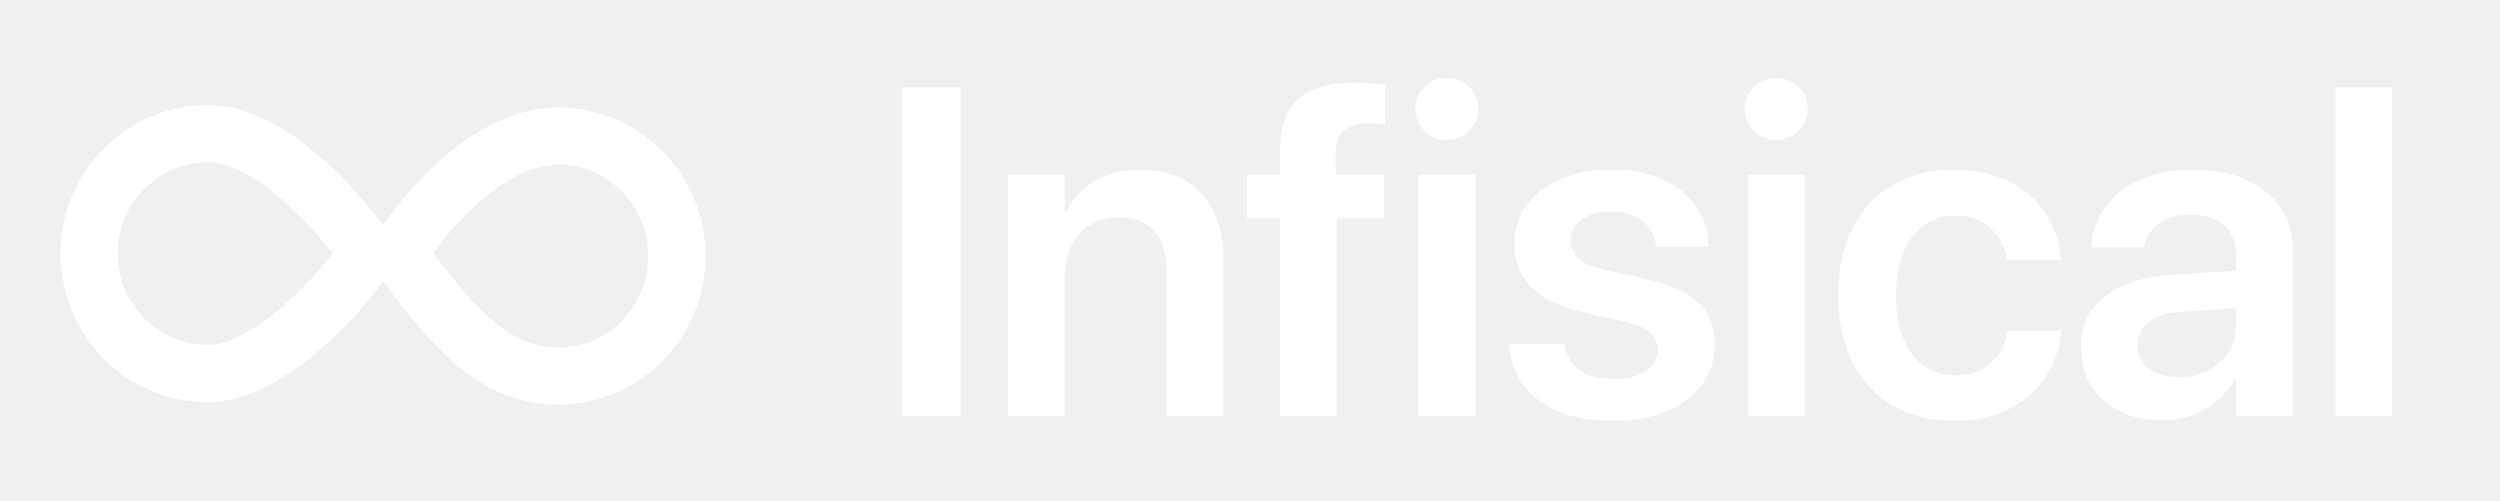
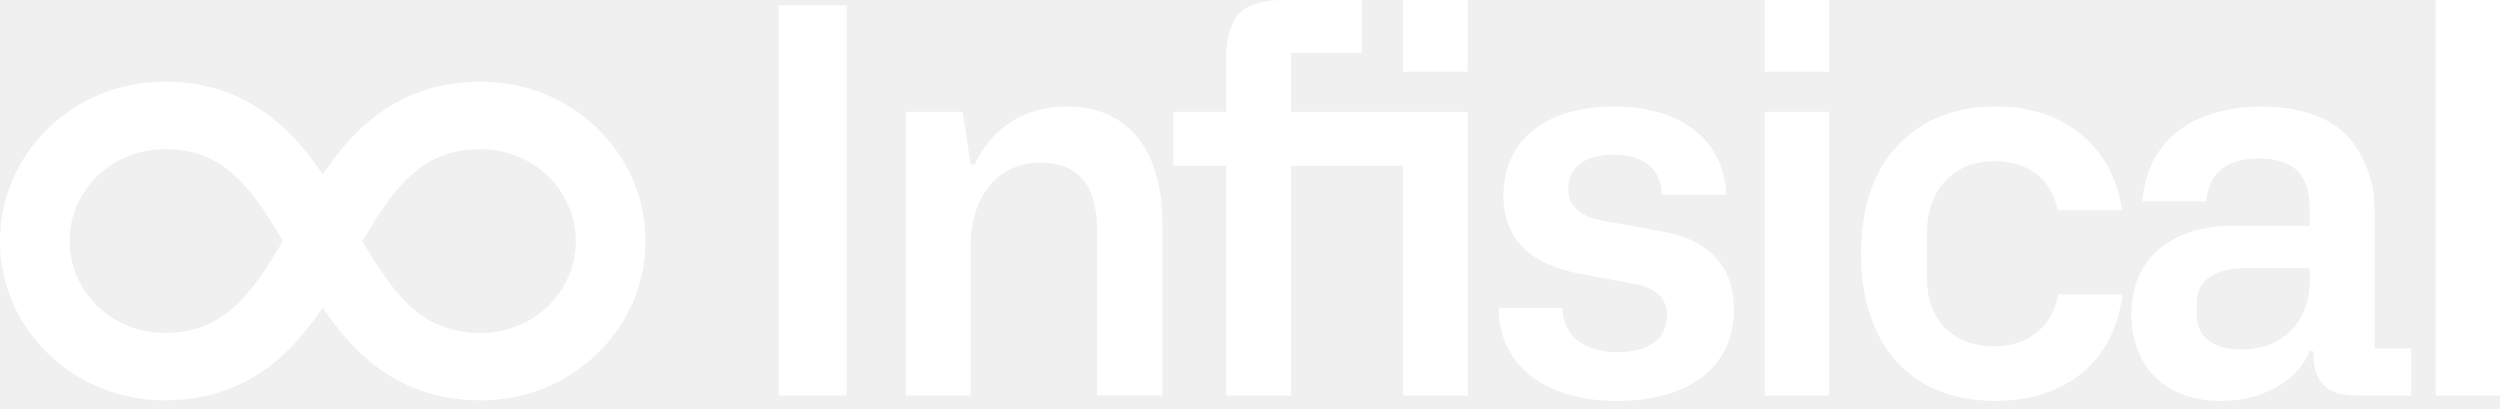
- <svg xmlns="http://www.w3.org/2000/svg" width="3760" height="753" viewBox="0 0 3760 753" fill="none">
-   <path d="M553.632 381.22C533.755 410.306 501.28 450.058 462.327 485.3C411.038 531.702 357.602 562.005 313.064 562.005C214.431 562.005 134 481.453 134 381.502C134 281.552 214.431 201 313.064 201C358.2 201 409.518 229.12 459.031 273.365C497.879 308.079 531.147 348.732 553.632 381.22Z" stroke="white" stroke-width="86" />
-   <path d="M599.187 381.097C637.731 435.284 672.832 479.658 709.665 511.711C750.413 547.171 791.204 565.731 839.441 565.731C937.703 565.731 1018 485.272 1018 385.229C1018 285.185 937.703 204.727 839.441 204.727C792.303 204.727 743.893 227.795 697.924 266.716C659.633 299.136 625.717 340.364 599.187 381.097Z" stroke="white" stroke-width="86" />
-   <path d="M1356.53 626H1444.97V131.378H1356.53V626ZM1516.44 626H1601.45V415.194C1601.45 397.599 1604.76 382.288 1611.39 369.263C1618.02 356.009 1627.39 345.726 1639.5 338.413C1651.61 330.872 1665.78 327.102 1682 327.102C1706.23 327.102 1724.39 334.186 1736.5 348.354C1748.61 362.293 1754.67 382.174 1754.67 407.996V626H1840.02V390.857C1840.02 348.811 1829.05 315.676 1807.11 291.453C1785.41 267.23 1754.56 255.119 1714.57 255.119C1687.14 255.119 1664.06 260.946 1645.33 272.601C1626.82 284.255 1612.88 299.908 1603.51 319.561H1601.45V262.66H1516.44V626ZM1925.21 626H2010.56V328.473H2081.85V262.66H2008.84V230.439C2008.84 215.586 2012.73 204.389 2020.5 196.848C2028.5 189.307 2040.84 185.536 2057.52 185.536C2062.09 185.536 2066.54 185.765 2070.89 186.222C2075.46 186.45 2079.57 186.793 2083.23 187.25V127.607C2077.97 126.693 2071.11 125.894 2062.66 125.208C2054.43 124.522 2046.09 124.18 2037.64 124.18C2011.36 124.18 1989.99 127.95 1973.54 135.491C1957.09 142.804 1944.86 154.115 1936.86 169.426C1929.09 184.736 1925.21 204.274 1925.21 228.04V262.66H1875.5V328.473H1925.21V626ZM2133.45 626H2218.8V262.66H2133.45V626ZM2175.95 210.559C2189.44 210.559 2200.75 205.988 2209.89 196.848C2219.03 187.707 2223.6 176.738 2223.6 163.941C2223.6 150.916 2219.03 139.947 2209.89 131.035C2200.75 121.895 2189.44 117.324 2175.95 117.324C2162.7 117.324 2151.5 121.895 2142.36 131.035C2133.22 139.947 2128.65 150.916 2128.65 163.941C2128.65 176.738 2133.22 187.707 2142.36 196.848C2151.5 205.988 2162.7 210.559 2175.95 210.559ZM2426.36 633.198C2456.06 633.198 2482.34 628.514 2505.19 619.145C2528.27 609.547 2546.33 596.179 2559.35 579.04C2572.38 561.673 2578.89 541.563 2578.89 518.712V518.369C2578.89 492.09 2570.89 471.181 2554.9 455.642C2538.9 439.874 2512.05 427.763 2474.34 419.308L2414.02 405.939C2401.45 402.969 2391.39 399.541 2383.85 395.656C2376.31 391.543 2370.83 386.744 2367.4 381.26C2363.97 375.775 2362.26 369.605 2362.26 362.75V362.407C2362.26 353.495 2364.66 345.726 2369.46 339.099C2374.48 332.472 2381.57 327.33 2390.71 323.674C2400.08 320.018 2411.04 318.189 2423.61 318.189C2443.49 318.189 2459.15 322.988 2470.57 332.586C2482 341.955 2488.63 353.952 2490.45 368.577L2490.8 371.319H2570.32L2569.98 367.549C2569.06 346.525 2562.67 327.559 2550.78 310.648C2539.13 293.738 2522.56 280.256 2501.08 270.201C2479.6 260.146 2453.78 255.119 2423.61 255.119C2394.59 255.119 2369.11 259.804 2347.17 269.173C2325.24 278.542 2308.21 291.567 2296.1 308.249C2283.99 324.931 2277.93 344.354 2277.93 366.521V366.863C2277.93 384.916 2281.82 400.798 2289.59 414.509C2297.36 427.991 2309.01 439.303 2324.55 448.443C2340.09 457.584 2359.4 464.782 2382.48 470.038L2442.81 483.406C2461.78 487.748 2474.92 493.347 2482.23 500.202C2489.54 506.829 2493.2 515.513 2493.2 526.253V526.596C2493.2 535.508 2490.45 543.277 2484.97 549.904C2479.71 556.531 2472.17 561.559 2462.35 564.986C2452.52 568.414 2440.64 570.128 2426.7 570.128C2404.99 570.128 2388.08 565.786 2375.97 557.103C2364.09 548.419 2356.54 536.193 2353.34 520.426L2352.66 517.341H2268.68L2269.02 520.426C2271.76 542.82 2279.42 562.587 2291.99 579.726C2304.79 596.636 2322.38 609.775 2344.78 619.145C2367.4 628.514 2394.59 633.198 2426.36 633.198ZM2628.77 626H2714.12V262.66H2628.77V626ZM2671.27 210.559C2684.76 210.559 2696.07 205.988 2705.21 196.848C2714.35 187.707 2718.92 176.738 2718.92 163.941C2718.92 150.916 2714.35 139.947 2705.21 131.035C2696.07 121.895 2684.76 117.324 2671.27 117.324C2658.02 117.324 2646.82 121.895 2637.68 131.035C2628.54 139.947 2623.97 150.916 2623.97 163.941C2623.97 176.738 2628.54 187.707 2637.68 196.848C2646.82 205.988 2658.02 210.559 2671.27 210.559ZM2940.19 633.198C2970.81 633.198 2997.66 627.371 3020.74 615.717C3043.82 603.834 3062.21 587.838 3075.92 567.729C3089.64 547.619 3097.63 524.996 3099.92 499.859L3100.26 497.46H3019.71L3019.02 500.545C3015.14 519.512 3006.46 534.937 2992.97 546.819C2979.72 558.474 2962.24 564.301 2940.53 564.301C2922.71 564.301 2907.05 559.616 2893.57 550.247C2880.32 540.649 2869.92 526.938 2862.38 509.114C2855.06 491.29 2851.41 469.81 2851.41 444.673V444.33C2851.41 419.422 2855.06 398.056 2862.38 380.231C2869.69 362.407 2879.97 348.696 2893.23 339.099C2906.71 329.272 2922.36 324.359 2940.19 324.359C2962.81 324.359 2980.63 330.644 2993.66 343.212C3006.91 355.552 3015.25 370.52 3018.68 388.115L3019.37 390.857H3099.58V388.458C3097.75 364.235 3090.21 342.069 3076.95 321.96C3063.7 301.851 3045.42 285.74 3022.11 273.629C2998.8 261.289 2971.15 255.119 2939.16 255.119C2903.97 255.119 2873.23 262.774 2846.95 278.085C2820.9 293.396 2800.68 315.219 2786.28 343.555C2771.88 371.662 2764.69 405.025 2764.69 443.645V443.987C2764.69 482.835 2771.77 516.427 2785.94 544.763C2800.34 573.099 2820.67 594.922 2846.95 610.232C2873.23 625.543 2904.31 633.198 2940.19 633.198ZM3251.6 632.17C3267.6 632.17 3282.57 629.656 3296.51 624.629C3310.67 619.602 3323.24 612.403 3334.21 603.034C3345.18 593.665 3354.09 582.696 3360.95 570.128H3363V626H3448.01V376.118C3448.01 351.667 3441.84 330.415 3429.5 312.362C3417.39 294.31 3400.14 280.256 3377.74 270.201C3355.58 260.146 3329.3 255.119 3298.91 255.119C3268.28 255.119 3241.78 260.032 3219.38 269.858C3197.22 279.685 3179.85 293.167 3167.28 310.306C3154.71 327.216 3147.51 346.411 3145.69 367.892L3145.34 372.005H3224.18L3224.87 368.92C3227.84 355.438 3235.38 344.469 3247.49 336.014C3259.6 327.33 3275.71 322.988 3295.82 322.988C3317.53 322.988 3334.1 328.358 3345.52 339.099C3357.18 349.61 3363 364.007 3363 382.288V491.29C3363 505.687 3359.23 518.598 3351.69 530.023C3344.15 541.449 3333.87 550.476 3320.84 557.103C3308.05 563.729 3293.42 567.043 3276.97 567.043C3258.23 567.043 3243.15 562.815 3231.72 554.36C3220.53 545.677 3214.93 533.908 3214.93 519.055V518.712C3214.93 504.315 3220.53 492.775 3231.72 484.092C3242.92 475.408 3259.03 470.381 3280.05 469.01L3406.88 461.126V404.568L3268.06 413.138C3238.81 414.966 3213.9 420.45 3193.33 429.591C3172.77 438.503 3157 450.729 3146.03 466.268C3135.29 481.578 3129.92 500.088 3129.92 521.797V522.482C3129.92 543.963 3134.95 563.044 3145 579.726C3155.28 596.179 3169.57 609.09 3187.85 618.459C3206.36 627.6 3227.61 632.17 3251.6 632.17ZM3512.63 626H3597.98V131.378H3512.63V626Z" fill="white" />
+ <svg xmlns="http://www.w3.org/2000/svg" width="306" height="50" viewBox="0 0 306 50" fill="none">
+   <path d="M197.581 13.027C205.839 13.027 211.088 17.286 211.275 23.842H203.407C203.34 20.629 201.102 18.931 197.521 18.931C193.941 18.931 191.951 20.506 191.951 23.127C191.951 25.287 193.55 26.663 196.748 27.124L202.957 28.238C209.165 29.222 212.236 32.497 212.236 37.938C212.236 44.948 206.665 49.075 197.964 49.075C188.813 49.075 183.438 44.486 183.438 37.677H191.245L191.259 37.984C191.474 41.199 193.993 43.103 197.964 43.103C201.8 43.103 204.045 41.466 204.045 38.645C204.045 36.547 202.769 35.24 200.142 34.779L193.55 33.534C187.214 32.42 184.016 29.207 184.016 23.903C184.016 17.094 189.323 13.027 197.581 13.027ZM276.948 13.043C282.323 13.043 286.227 14.88 288.081 17.562C289.935 20.245 290.642 22.804 290.642 25.486V42.649H295.123V48.414H288.6C285.019 48.414 283.675 47.108 283.225 44.418L283.156 42.98H282.706C281.234 46.646 276.948 49.075 271.761 49.075C265.109 49.075 260.882 44.948 260.882 38.392C260.882 31.835 265.619 27.647 273.231 27.646H282.706V25.356C282.706 21.36 280.657 19.399 276.565 19.399C272.474 19.399 270.356 21.168 270.041 24.642H262.233C262.811 17.24 268.315 13.043 276.948 13.043ZM244.365 13.035C252.811 13.035 258.697 18.085 259.726 25.748H251.857C251.092 21.821 248.149 19.723 244.117 19.723C239.065 19.723 235.859 23.258 235.859 28.5V34.072C235.859 39.314 239.185 42.389 244.117 42.389C248.276 42.389 251.219 39.96 251.925 36.032H259.785C258.824 44.225 252.871 49.068 244.17 49.068C233.93 49.068 227.789 42.189 227.789 31.113C227.789 25.418 229.26 21.021 232.271 17.816C235.281 14.604 239.313 13.035 244.365 13.035ZM58.882 10C64.256 10 69.305 12.034 73.106 15.712C76.908 19.397 79 24.291 79 29.5C79 34.709 76.908 39.603 73.106 43.288C69.305 46.973 64.256 49 58.882 49C52.953 49 48.04 47.028 43.871 42.987C42.378 41.54 40.971 39.827 39.5 37.645C38.029 39.827 36.622 41.54 35.129 42.987C30.96 47.035 26.047 49 20.118 49C14.744 49 9.695 46.966 5.894 43.288C2.092 39.603 2.30285e-05 34.709 0 29.5C0 24.291 2.092 19.397 5.894 15.712C9.695 12.027 14.744 10 20.118 10C26.047 10 30.96 11.972 35.129 16.013C36.622 17.46 38.029 19.173 39.5 21.355C40.971 19.173 42.378 17.46 43.871 16.013C48.04 11.965 52.953 10 58.882 10ZM103.624 48.414H95.306V0.653H103.624V48.414ZM130.567 13.027C138.18 13.027 142.279 18.531 142.279 27.378V48.406H134.283V28.23C134.283 22.658 131.979 19.914 127.31 19.914C122.13 19.914 118.796 24.042 118.796 30.137V48.414H110.86V13.688H117.835L118.796 20.106H119.307C121.416 15.587 125.515 13.027 130.567 13.027ZM166.67 6.487H158.029V13.696H179.657V48.414H171.723V20.307H158.029V48.414H150.094V20.307H143.63V13.688H150.094V7.01C150.094 5.242 150.289 4.058 151.055 2.49C151.888 0.915 153.938 0 156.94 0H166.67V6.487ZM223.885 48.414H216.018V13.688H223.885V48.414ZM306 48.414H298.132V0H306V48.414ZM274.523 32.827C270.943 32.827 268.893 34.533 268.893 36.954V38.53L268.885 38.523C268.885 41.336 270.995 42.78 274.328 42.78C279.448 42.78 282.714 39.375 282.714 34.333V32.827H274.523ZM58.875 18.265C55.225 18.265 52.448 19.369 49.88 21.858C47.918 23.76 46.302 26.207 44.369 29.507C46.302 32.807 47.918 35.255 49.88 37.156C52.448 39.638 55.218 40.75 58.875 40.75C60.404 40.75 61.897 40.456 63.318 39.89C64.732 39.33 66.002 38.506 67.084 37.457C68.166 36.401 69.01 35.177 69.594 33.807C70.185 32.429 70.481 30.982 70.481 29.5L70.474 29.507C70.474 28.025 70.171 26.577 69.587 25.207C69.003 23.837 68.158 22.606 67.076 21.558C65.994 20.509 64.725 19.683 63.312 19.117C61.898 18.551 60.404 18.265 58.875 18.265ZM20.118 18.257C17.067 18.257 14.08 19.46 11.916 21.551C9.723 23.669 8.519 26.501 8.519 29.5C8.519 32.499 9.723 35.324 11.916 37.449C14.102 39.575 17.016 40.743 20.118 40.743C23.768 40.743 26.545 39.638 29.113 37.149C31.075 35.248 32.691 32.8 34.624 29.5C32.691 26.2 31.075 23.752 29.113 21.851C26.553 19.369 23.775 18.257 20.118 18.257ZM179.657 8.777H171.723V0H179.657V8.777ZM223.885 8.777H216.018V0H223.885V8.777Z" fill="white" />
</svg>
